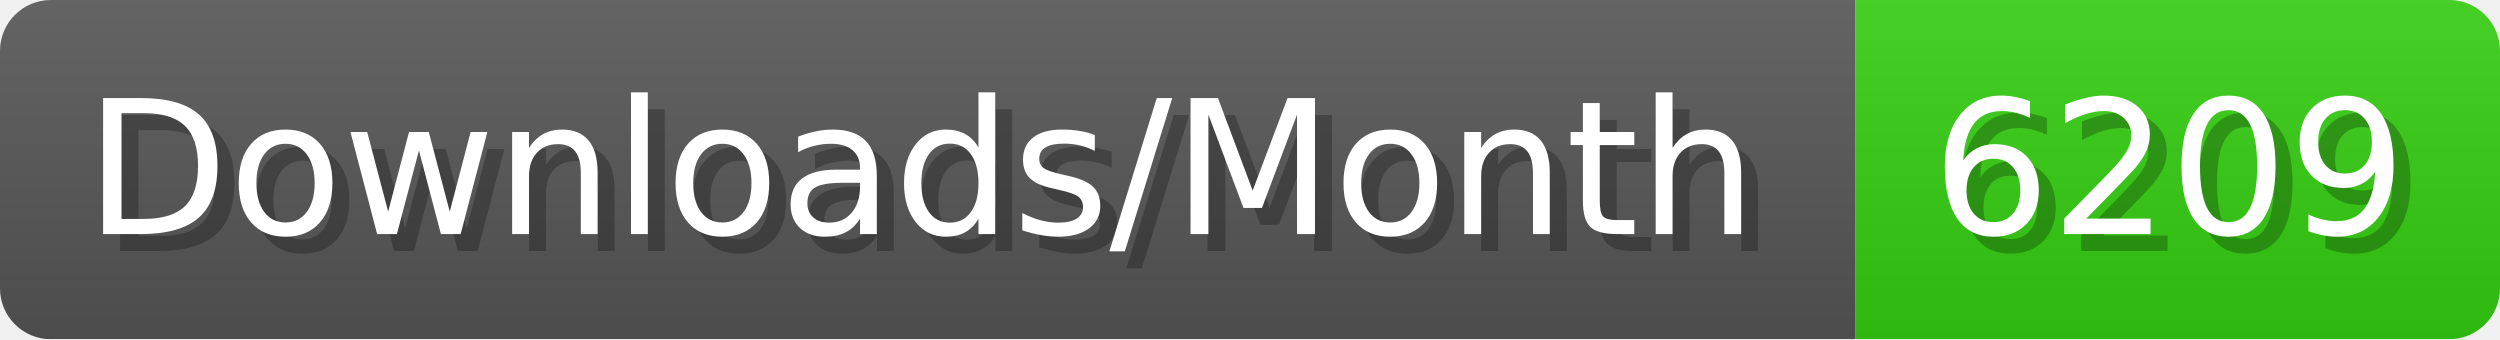
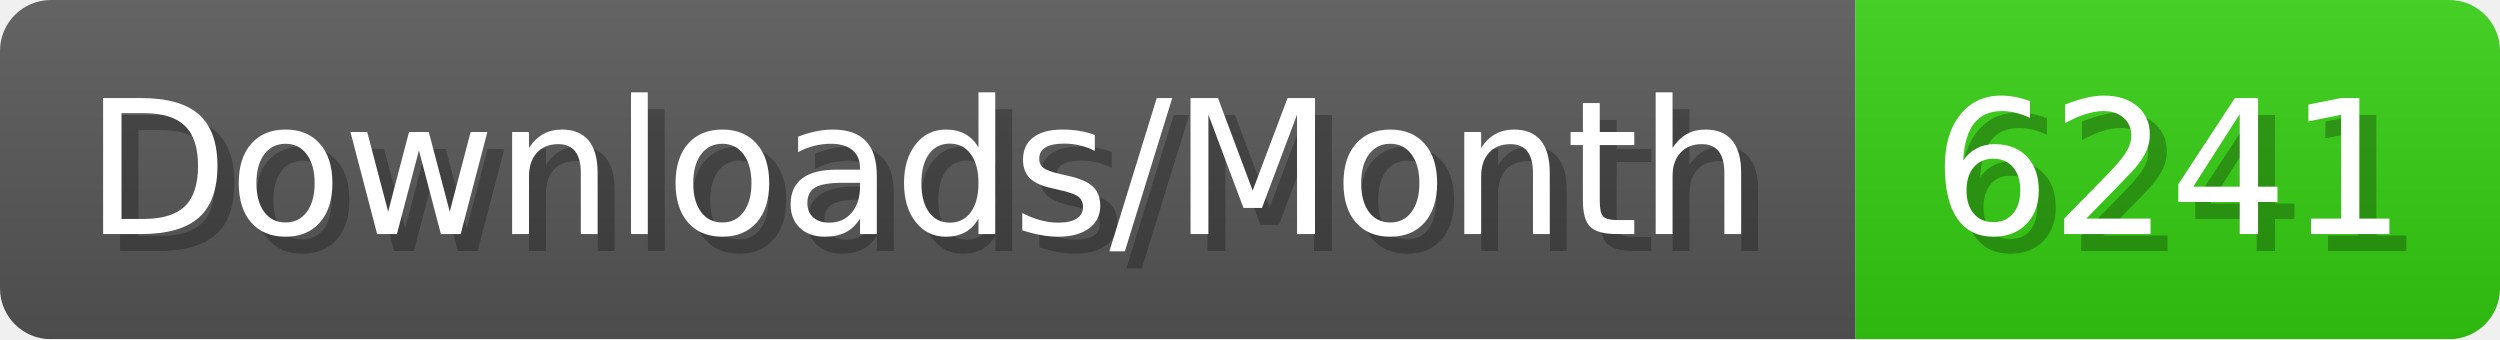
- <svg xmlns="http://www.w3.org/2000/svg" width="147.4" height="20" viewBox="0 0 1474 200" role="img" aria-label="Downloads/Month: 6209">
+ <svg xmlns="http://www.w3.org/2000/svg" width="147.4" height="20" viewBox="0 0 1474 200" role="img" aria-label="Downloads/Month: 6241">
  <linearGradient id="YlXUI" x2="0" y2="100%">
    <stop offset="0" stop-opacity=".1" stop-color="#EEE" />
    <stop offset="1" stop-opacity=".1" />
  </linearGradient>
  <mask id="JHhop">
    <rect width="1474" height="200" rx="30" fill="#FFF" />
  </mask>
  <g mask="url(#JHhop)">
    <rect width="1094" height="200" fill="#555" />
    <rect width="380" height="200" fill="#3C1" x="1094" />
    <rect width="1474" height="200" fill="url(#YlXUI)" />
  </g>
  <g aria-hidden="true" fill="#fff" text-anchor="start" font-family="Verdana,DejaVu Sans,sans-serif" font-size="110">
    <text x="60" y="148" textLength="994" fill="#000" opacity="0.25">Downloads/Month</text>
    <text x="50" y="138" textLength="994">Downloads/Month</text>
-     <text x="1149" y="148" textLength="280" fill="#000" opacity="0.25">6209</text>
-     <text x="1139" y="138" textLength="280">6209</text>
+     <text x="1149" y="148" textLength="280" fill="#000" opacity="0.25">6241</text>
+     <text x="1139" y="138" textLength="280">6241</text>
  </g>
</svg>
